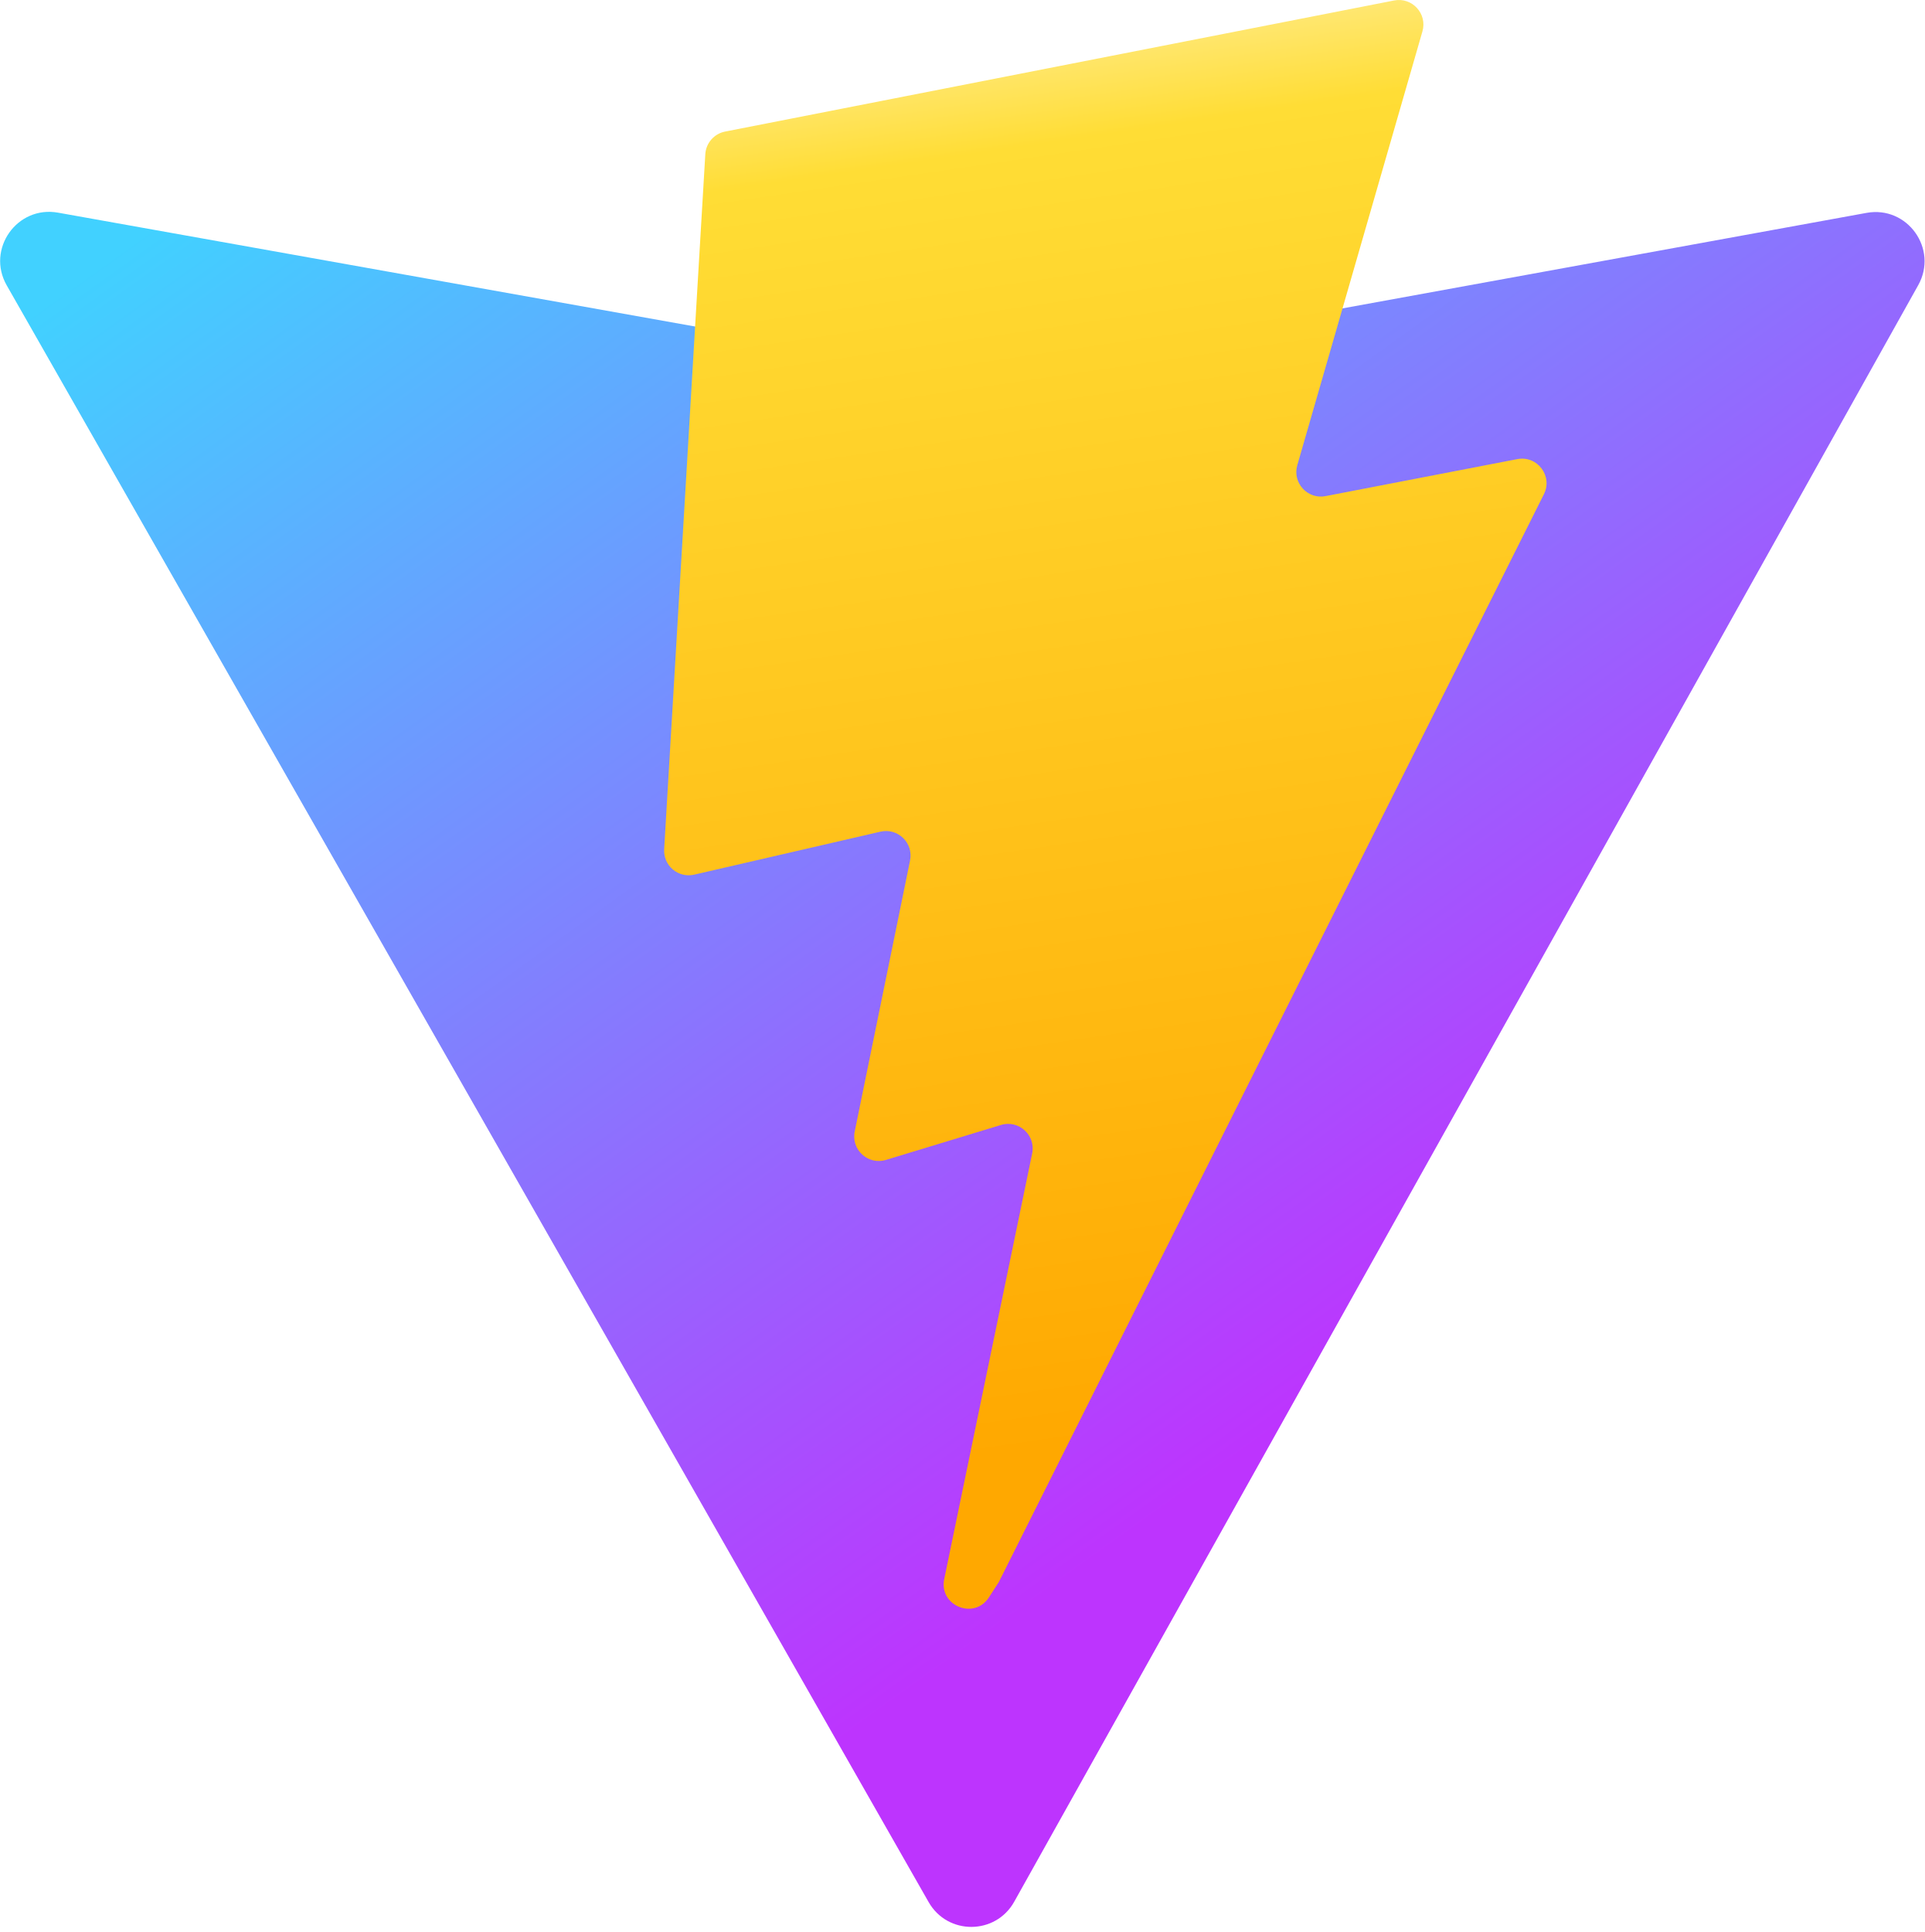
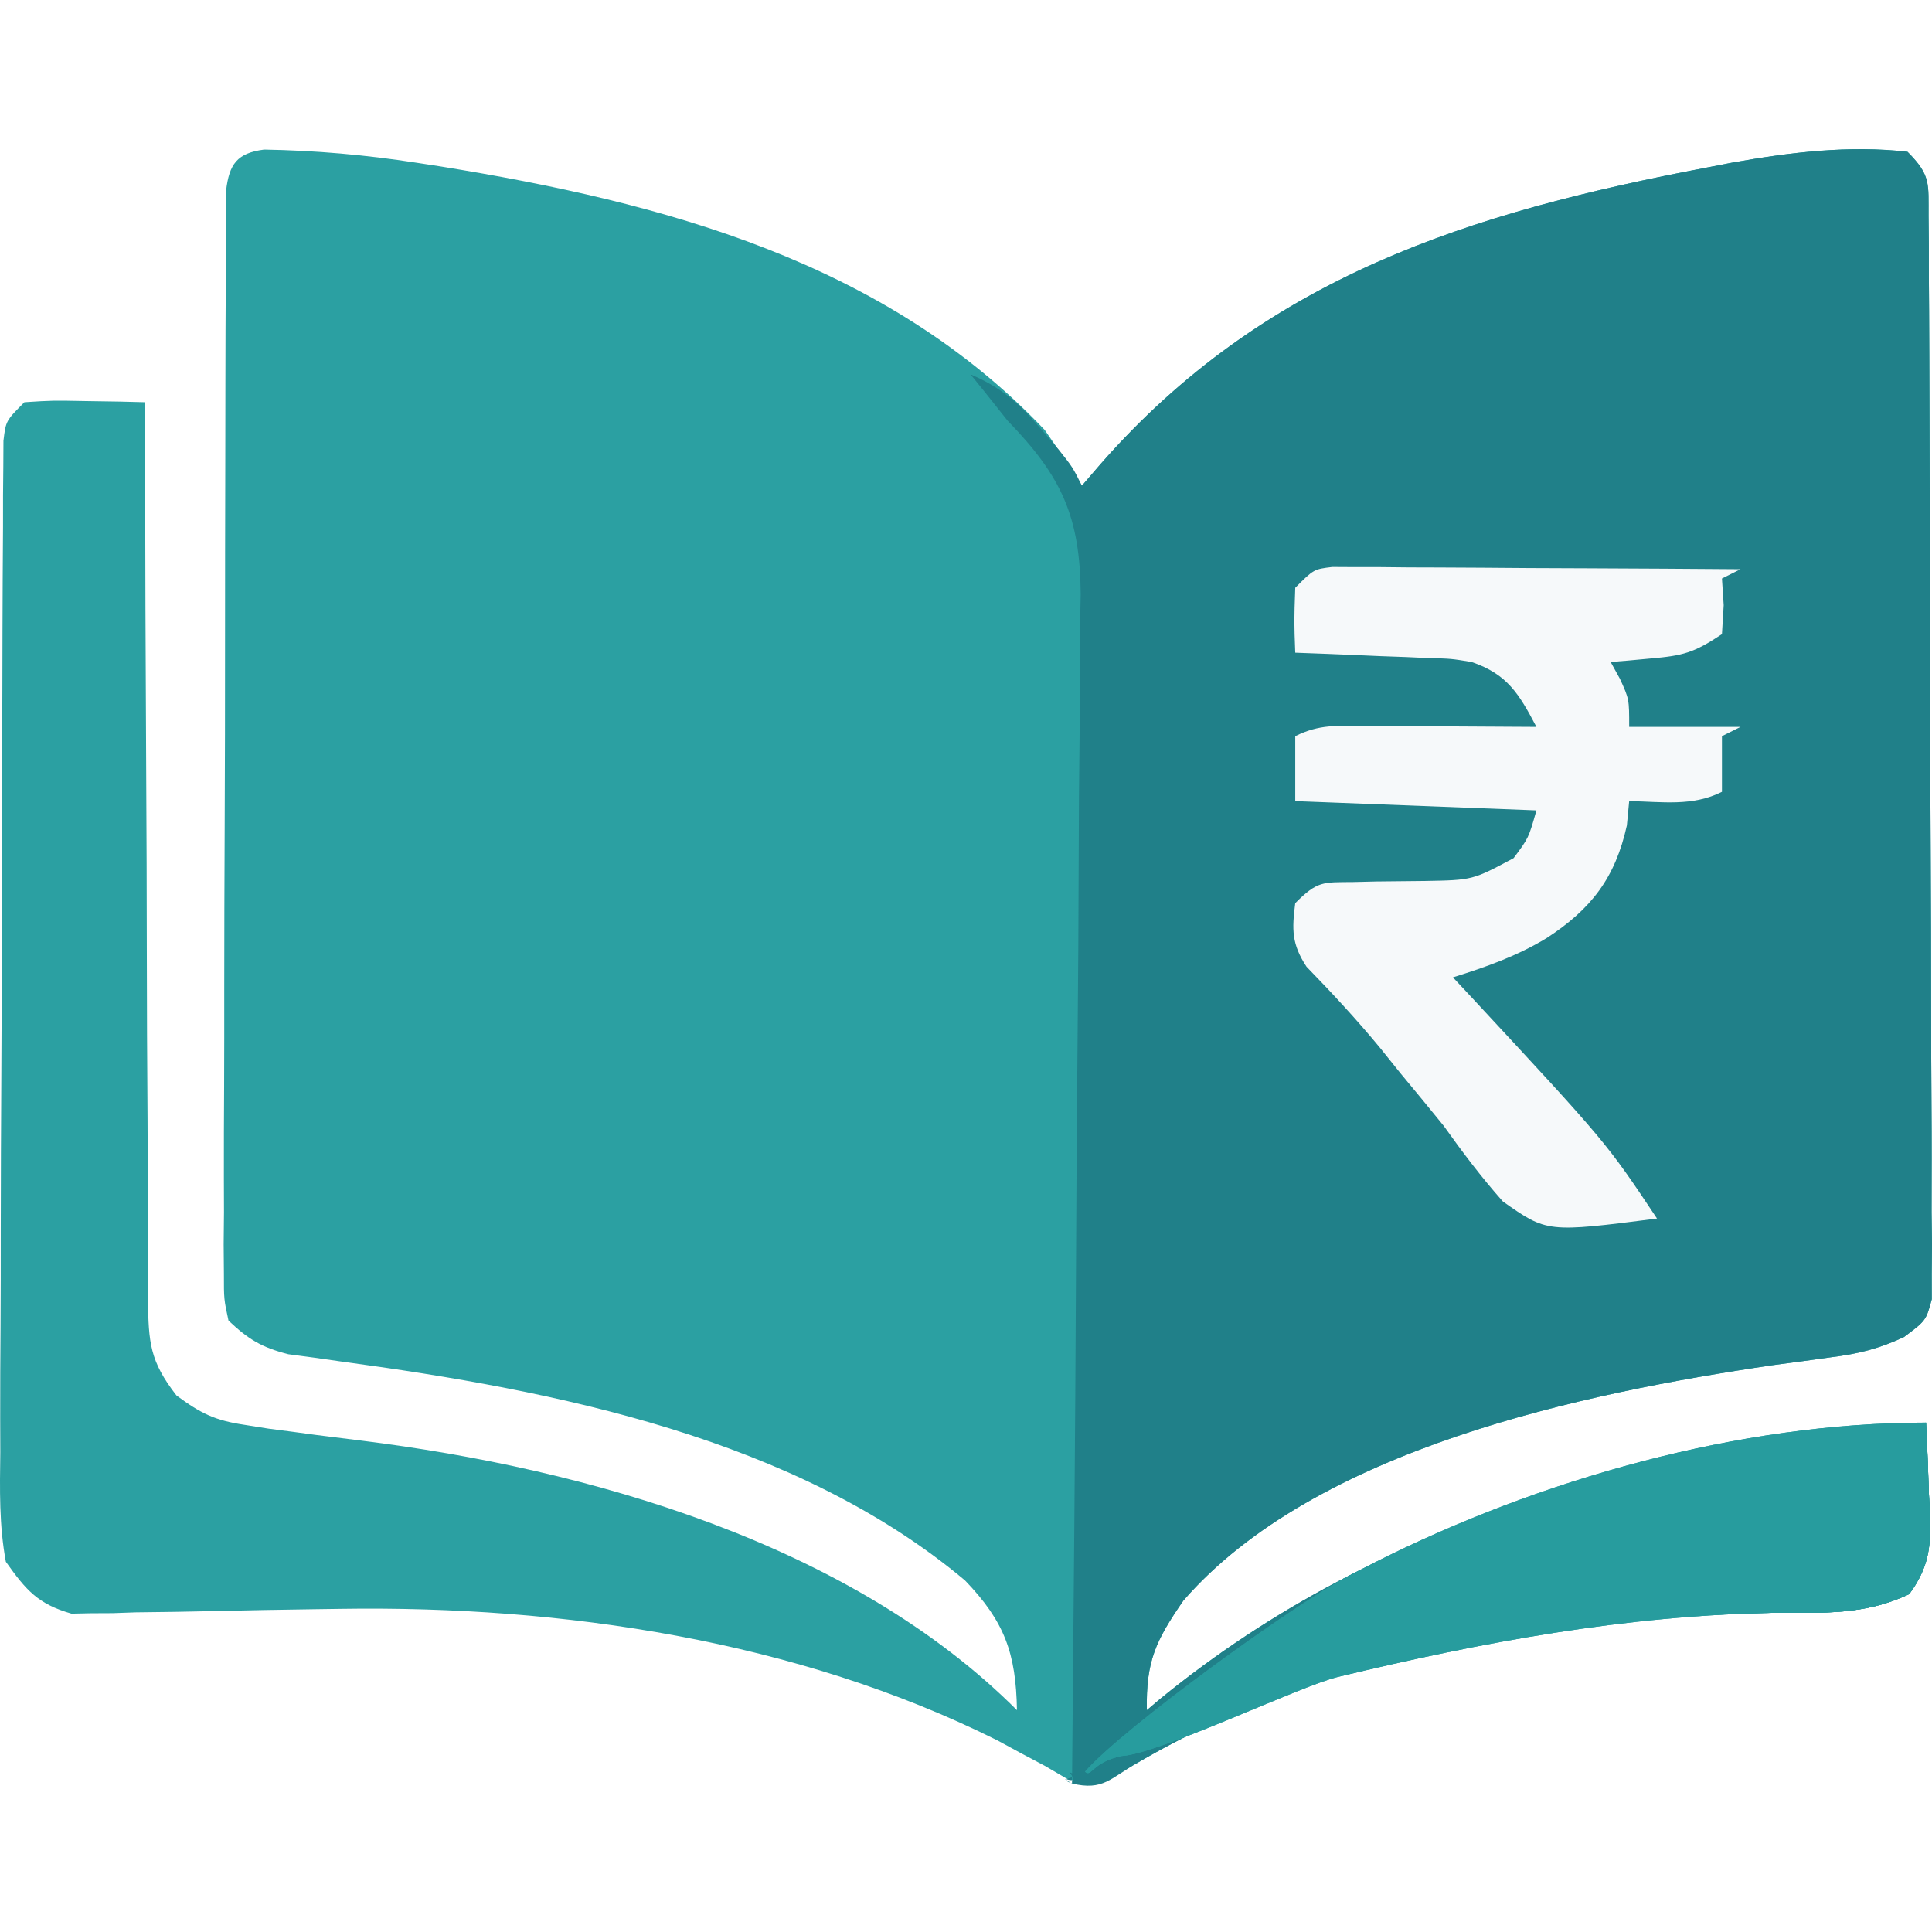
- <svg xmlns="http://www.w3.org/2000/svg" aria-hidden="true" role="img" class="iconify iconify--logos" width="31.88" height="32" preserveAspectRatio="xMidYMid meet" viewBox="0 0 256 257">
-   <defs>
-     <linearGradient id="IconifyId1813088fe1fbc01fb466" x1="-.828%" x2="57.636%" y1="7.652%" y2="78.411%">
-       <stop offset="0%" stop-color="#41D1FF" />
-       <stop offset="100%" stop-color="#BD34FE" />
-     </linearGradient>
-     <linearGradient id="IconifyId1813088fe1fbc01fb467" x1="43.376%" x2="50.316%" y1="2.242%" y2="89.03%">
-       <stop offset="0%" stop-color="#FFEA83" />
-       <stop offset="8.333%" stop-color="#FFDD35" />
-       <stop offset="100%" stop-color="#FFA800" />
-     </linearGradient>
-   </defs>
-   <path fill="url(#IconifyId1813088fe1fbc01fb466)" d="M255.153 37.938L134.897 252.976c-2.483 4.44-8.862 4.466-11.382.048L.875 37.958c-2.746-4.814 1.371-10.646 6.827-9.67l120.385 21.517a6.537 6.537 0 0 0 2.322-.004l117.867-21.483c5.438-.991 9.574 4.796 6.877 9.62Z" />
-   <path fill="url(#IconifyId1813088fe1fbc01fb467)" d="M185.432.063L96.44 17.501a3.268 3.268 0 0 0-2.634 3.014l-5.474 92.456a3.268 3.268 0 0 0 3.997 3.378l24.777-5.718c2.318-.535 4.413 1.507 3.936 3.838l-7.361 36.047c-.495 2.426 1.782 4.5 4.151 3.78l15.304-4.649c2.372-.72 4.652 1.36 4.15 3.788l-11.698 56.621c-.732 3.542 3.979 5.473 5.943 2.437l1.313-2.028l72.516-144.72c1.215-2.423-.88-5.186-3.54-4.672l-25.505 4.922c-2.396.462-4.435-1.77-3.759-4.114l16.646-57.705c.677-2.35-1.37-4.583-3.769-4.113Z" />
+ <svg xmlns="http://www.w3.org/2000/svg" viewBox="72.368 15.722 208.276 176.107" width="32px" height="32px">
+   <path d="M0 0 C5.569 0.096 10.972 0.572 16.476 1.425 C17.335 1.557 18.194 1.689 19.078 1.826 C43.055 5.712 66.925 12.076 84.163 30.237 C85.538 32.209 86.882 34.203 88.163 36.237 C89.163 35.077 89.163 35.077 90.183 33.893 C107.874 13.73 129.929 6.796 155.601 1.925 C156.488 1.753 157.375 1.581 158.289 1.404 C164.501 0.295 170.86 -0.483 177.163 0.237 C179.699 2.772 179.42 3.651 179.437 7.165 C179.447 8.207 179.457 9.248 179.468 10.322 C179.468 11.469 179.469 12.617 179.47 13.799 C179.478 15.004 179.486 16.209 179.495 17.451 C179.515 20.761 179.526 24.07 179.531 27.38 C179.534 29.447 179.541 31.514 179.548 33.581 C179.572 40.788 179.585 47.995 179.589 55.202 C179.593 61.925 179.622 68.648 179.664 75.371 C179.699 81.14 179.714 86.908 179.715 92.676 C179.716 96.123 179.725 99.57 179.753 103.017 C179.784 106.86 179.775 110.702 179.763 114.545 C179.785 116.264 179.785 116.264 179.808 118.017 C179.798 119.061 179.788 120.106 179.778 121.182 C179.78 122.091 179.782 123 179.784 123.937 C179.163 126.237 179.163 126.237 176.784 128.015 C174.063 129.284 171.88 129.816 168.909 130.194 C167.9 130.334 166.891 130.473 165.851 130.617 C164.778 130.76 163.706 130.903 162.601 131.05 C142.233 134.053 113.336 140.05 99.101 156.425 C96.109 160.768 95.068 162.957 95.163 168.237 C95.651 167.825 96.138 167.412 96.64 166.987 C120.802 147.306 148.912 140.606 179.163 137.237 C179.299 139.822 179.398 142.4 179.476 144.987 C179.539 146.081 179.539 146.081 179.603 147.198 C179.683 150.741 179.459 152.83 177.355 155.721 C172.553 158.002 168.039 157.741 162.788 157.737 C139.696 158.216 114.439 162.044 94.222 173.873 C89.778 176.38 89.778 176.38 86.546 175.628 C85.76 175.169 84.973 174.71 84.163 174.237 C83.356 173.809 82.549 173.381 81.718 172.94 C80.834 172.461 79.949 171.981 79.038 171.487 C57.442 160.702 32.131 156.945 8.198 157.315 C7.31 157.328 6.422 157.34 5.507 157.353 C1.804 157.408 -1.899 157.465 -5.602 157.559 C-8.335 157.626 -11.067 157.661 -13.802 157.69 C-15.052 157.734 -15.052 157.734 -16.327 157.778 C-17.109 157.781 -17.89 157.785 -18.696 157.789 C-19.377 157.803 -20.058 157.817 -20.76 157.832 C-24.384 156.794 -25.65 155.312 -27.837 152.237 C-28.571 148.297 -28.489 144.408 -28.436 140.41 C-28.44 139.213 -28.444 138.016 -28.448 136.782 C-28.454 133.507 -28.437 130.233 -28.41 126.959 C-28.386 123.531 -28.389 120.103 -28.388 116.676 C-28.384 110.923 -28.36 105.171 -28.324 99.418 C-28.282 92.764 -28.264 86.109 -28.261 79.455 C-28.258 72.371 -28.239 65.287 -28.214 58.203 C-28.208 56.161 -28.204 54.118 -28.201 52.075 C-28.192 48.275 -28.17 44.476 -28.143 40.676 C-28.142 39.541 -28.142 38.406 -28.141 37.236 C-28.131 36.206 -28.121 35.175 -28.111 34.113 C-28.106 33.215 -28.102 32.316 -28.097 31.39 C-27.837 29.237 -27.837 29.237 -25.837 27.237 C-22.798 27.042 -22.798 27.042 -19.212 27.112 C-17.429 27.139 -17.429 27.139 -15.61 27.167 C-14.695 27.19 -13.78 27.213 -12.837 27.237 C-12.835 28.529 -12.834 29.821 -12.832 31.152 C-12.816 43.321 -12.773 55.489 -12.705 67.658 C-12.67 73.914 -12.645 80.17 -12.641 86.426 C-12.637 92.463 -12.608 98.499 -12.563 104.536 C-12.55 106.84 -12.546 109.144 -12.551 111.448 C-12.555 114.673 -12.529 117.897 -12.496 121.123 C-12.505 122.077 -12.513 123.032 -12.522 124.015 C-12.443 128.601 -12.337 130.594 -9.441 134.314 C-6.83 136.242 -5.309 136.999 -2.137 137.471 C-0.83 137.679 -0.83 137.679 0.505 137.891 C1.821 138.062 1.821 138.062 3.163 138.237 C3.967 138.346 4.771 138.455 5.599 138.567 C7.212 138.776 8.826 138.978 10.441 139.173 C34.923 142.207 63.188 150.261 81.163 168.237 C81.054 162.099 79.835 158.688 75.558 154.245 C57.279 138.918 31.378 133.766 8.439 130.668 C7.421 130.523 6.403 130.378 5.355 130.229 C4.449 130.109 3.544 129.989 2.611 129.865 C-0.258 129.129 -1.686 128.272 -3.837 126.237 C-4.334 123.937 -4.334 123.937 -4.331 121.182 C-4.34 120.138 -4.348 119.093 -4.357 118.017 C-4.34 116.298 -4.34 116.298 -4.323 114.545 C-4.326 113.339 -4.33 112.132 -4.334 110.889 C-4.34 107.579 -4.328 104.27 -4.308 100.96 C-4.291 97.498 -4.294 94.037 -4.295 90.576 C-4.293 84.765 -4.276 78.954 -4.248 73.142 C-4.217 66.418 -4.206 59.694 -4.208 52.97 C-4.209 46.507 -4.199 40.044 -4.182 33.581 C-4.175 30.827 -4.171 28.074 -4.17 25.321 C-4.168 21.48 -4.149 17.64 -4.127 13.799 C-4.128 12.652 -4.129 11.504 -4.13 10.322 C-4.121 9.28 -4.113 8.238 -4.104 7.165 C-4.101 6.256 -4.097 5.348 -4.094 4.411 C-3.758 1.572 -2.915 0.376 0 0 Z " fill="#2BA0A2" transform="matrix(1, 0, 0, 1, 100.8367, 15.76294)" />
+   <path d="M 0 0 C 2.535 2.535 2.256 3.414 2.274 6.928 C 2.284 7.97 2.294 9.011 2.304 10.085 C 2.305 11.232 2.306 12.38 2.306 13.562 C 2.315 14.767 2.323 15.972 2.332 17.214 C 2.352 20.523 2.362 23.833 2.367 27.143 C 2.371 29.21 2.377 31.277 2.384 33.344 C 2.409 40.551 2.422 47.758 2.426 54.965 C 2.429 61.688 2.459 68.411 2.501 75.134 C 2.536 80.903 2.551 86.671 2.552 92.439 C 2.553 95.886 2.561 99.333 2.59 102.78 C 2.621 106.623 2.612 110.465 2.599 114.308 C 2.614 115.454 2.629 116.599 2.644 117.78 C 2.63 119.347 2.63 119.347 2.615 120.945 C 2.617 121.854 2.619 122.763 2.621 123.7 C 2 126 2 126 -0.379 127.778 C -3.1 129.047 -5.284 129.579 -8.254 129.957 C -9.263 130.097 -10.273 130.236 -11.313 130.38 C -12.385 130.523 -13.458 130.665 -14.562 130.813 C -34.93 133.816 -63.827 139.813 -78.062 156.188 C -81.055 160.531 -82.095 162.72 -82 168 C -81.269 167.381 -81.269 167.381 -80.523 166.75 C -56.361 147.069 -28.252 140.369 2 137 C 2.135 139.585 2.234 142.163 2.313 144.75 C 2.354 145.48 2.396 146.209 2.439 146.961 C 2.52 150.504 2.296 152.593 0.191 155.484 C -4.61 157.765 -9.124 157.504 -14.375 157.5 C -37.467 157.979 -62.724 161.807 -82.941 173.636 C -85.939 175.327 -86.679 176.722 -90.101 175.898 C -92.176 174.639 -88.779 176.519 -90.361 174.687 C -88.381 175.347 -92.104 175.208 -90.064 175.888 C -89.9 158.442 -89.713 138.108 -89.637 120.661 C -89.601 112.559 -89.552 104.458 -89.472 96.357 C -89.402 89.294 -89.357 82.23 -89.341 75.166 C -89.332 71.428 -89.311 67.691 -89.26 63.953 C -89.203 59.773 -89.202 55.595 -89.205 51.414 C -89.18 50.184 -89.155 48.954 -89.129 47.687 C -89.199 39.293 -91.193 34.99 -97 29 C -98.207 27.484 -98.207 27.484 -99.437 25.938 C -100.211 24.978 -100.211 24.978 -101 24 C -97.612 25.436 -95.681 27.205 -93.312 30 C -92.711 30.701 -92.109 31.403 -91.488 32.125 C -90 34 -90 34 -89 36 C -88.334 35.227 -87.667 34.453 -86.98 33.656 C -69.29 13.492 -47.234 6.559 -21.562 1.688 C -20.675 1.516 -19.788 1.344 -18.875 1.167 C -12.662 0.058 -6.304 -0.72 0 0 Z" fill="#208089" transform="matrix(1, 0, 0, 1, 278, 16)" />
+   <path d="M0 0 C1.219 0.007 1.219 0.007 2.463 0.013 C3.384 0.014 4.304 0.014 5.253 0.014 C6.249 0.024 7.245 0.035 8.271 0.045 C9.289 0.048 10.307 0.051 11.356 0.054 C14.617 0.065 17.878 0.09 21.138 0.116 C23.345 0.126 25.552 0.135 27.759 0.143 C33.177 0.165 38.595 0.198 44.013 0.241 C43.353 0.571 42.693 0.901 42.013 1.241 C42.075 2.189 42.137 3.138 42.201 4.116 C42.108 5.662 42.108 5.662 42.013 7.241 C38.978 9.264 37.819 9.562 34.326 9.866 C33.517 9.94 32.709 10.015 31.876 10.092 C30.954 10.166 30.954 10.166 30.013 10.241 C30.508 11.138 30.508 11.138 31.013 12.053 C32.013 14.241 32.013 14.241 32.013 17.241 C35.973 17.241 39.933 17.241 44.013 17.241 C43.023 17.736 43.023 17.736 42.013 18.241 C42.013 20.221 42.013 22.201 42.013 24.241 C38.799 25.848 35.577 25.298 32.013 25.241 C31.931 26.107 31.848 26.973 31.763 27.866 C30.507 33.519 27.928 36.868 23.138 39.991 C19.907 41.953 16.616 43.112 13.013 44.241 C13.703 44.979 14.392 45.718 15.103 46.479 C29.54 62.031 29.54 62.031 35.013 70.241 C23.17 71.757 23.17 71.757 18.396 68.401 C16.076 65.788 14.039 63.087 12.013 60.241 C10.483 58.356 8.941 56.481 7.388 54.616 C6.655 53.703 5.921 52.79 5.165 51.85 C2.651 48.801 -0.019 45.926 -2.772 43.092 C-4.373 40.651 -4.355 39.104 -3.987 36.241 C-1.592 33.845 -1.039 33.993 2.224 33.967 C3.057 33.946 3.89 33.926 4.748 33.905 C6.5 33.879 8.253 33.86 10.005 33.85 C15.128 33.757 15.128 33.757 19.552 31.389 C21.173 29.215 21.173 29.215 22.013 26.241 C9.143 25.746 9.143 25.746 -3.987 25.241 C-3.987 22.931 -3.987 20.621 -3.987 18.241 C-1.377 16.936 0.54 17.127 3.458 17.143 C4.535 17.146 5.611 17.149 6.72 17.153 C7.848 17.161 8.976 17.169 10.138 17.178 C11.274 17.183 12.409 17.187 13.58 17.192 C16.391 17.203 19.202 17.22 22.013 17.241 C20.141 13.683 18.89 11.56 15.013 10.241 C12.797 9.88 12.797 9.88 10.466 9.826 C9.2 9.768 9.2 9.768 7.908 9.709 C6.599 9.663 6.599 9.663 5.263 9.616 C4.375 9.577 3.487 9.538 2.572 9.498 C0.386 9.404 -1.8 9.319 -3.987 9.241 C-4.112 5.866 -4.112 5.866 -3.987 2.241 C-1.987 0.241 -1.987 0.241 0 0 Z " fill="#F6F9FA" transform="translate(215.9868,60.75949)" />
+   <path d="M 0 0 C 0.135 2.585 0.234 5.163 0.313 7.75 C 0.354 8.48 0.396 9.209 0.439 9.961 C 0.52 13.504 0.296 15.593 -1.809 18.484 C -6.61 20.765 -11.125 20.506 -16.375 20.5 C -32.435 20.803 -47.749 23.644 -63.324 27.398 C -67.246 28.28 -82.693 35.742 -86.712 35.94 C -89.902 36.601 -89.984 38.308 -90.664 37.628 C -86.436 32.807 -67.977 19.484 -62.312 16.563 C -61.383 16.082 -60.454 15.601 -59.497 15.105 C -41.69 6.121 -20.131 0 0 0 Z" fill="#279C9E" transform="translate(280,153)" />
+   <path d="M 0 0 C 0.135 2.585 0.234 5.163 0.313 7.75 C 0.354 8.48 0.396 9.209 0.439 9.961 C 0.52 13.504 0.296 15.593 -1.809 18.484 C -6.61 20.765 -11.125 20.506 -16.375 20.5 C -32.435 20.803 -47.749 23.644 -63.324 27.398 C -67.246 28.28 -82.693 35.742 -86.712 35.94 C -89.902 36.601 -89.984 38.308 -90.664 37.628 C -86.436 32.807 -67.977 19.484 -62.312 16.563 C -61.383 16.082 -60.454 15.601 -59.497 15.105 C -41.69 6.121 -20.131 0 0 0 Z" fill="#279C9E" transform="matrix(1, 0, 0, 1, 280, 153)" />
</svg>
